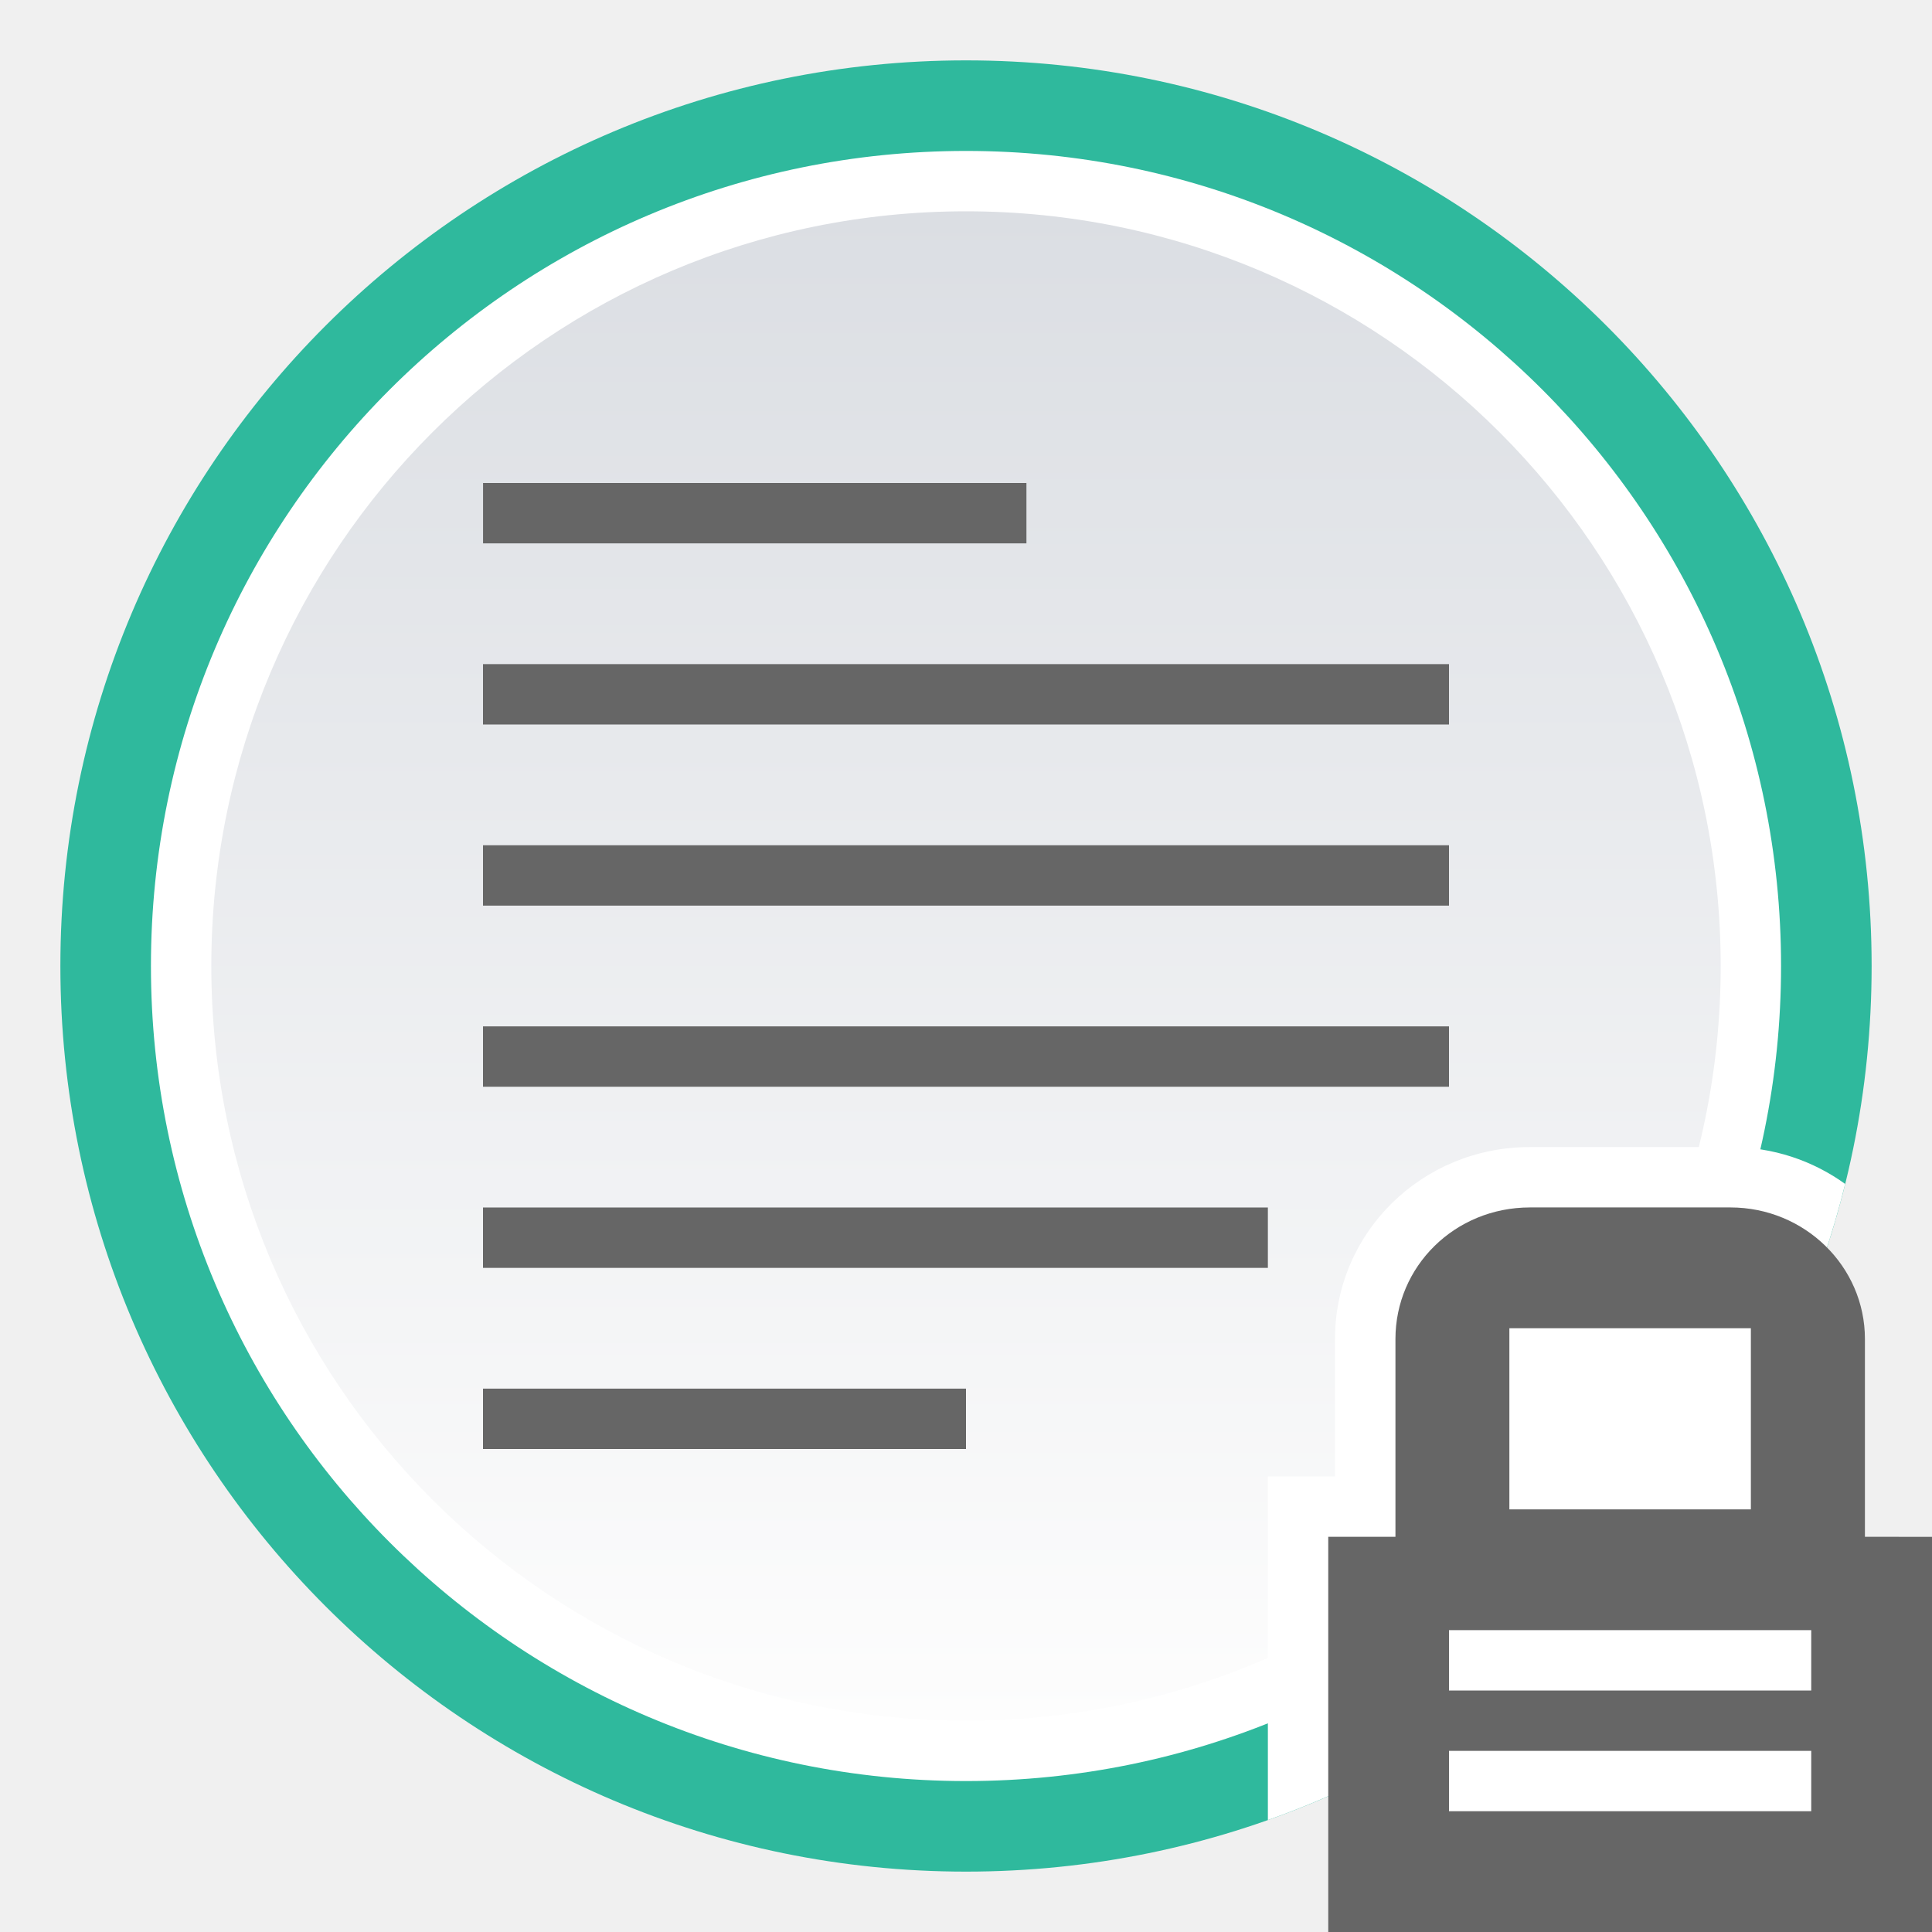
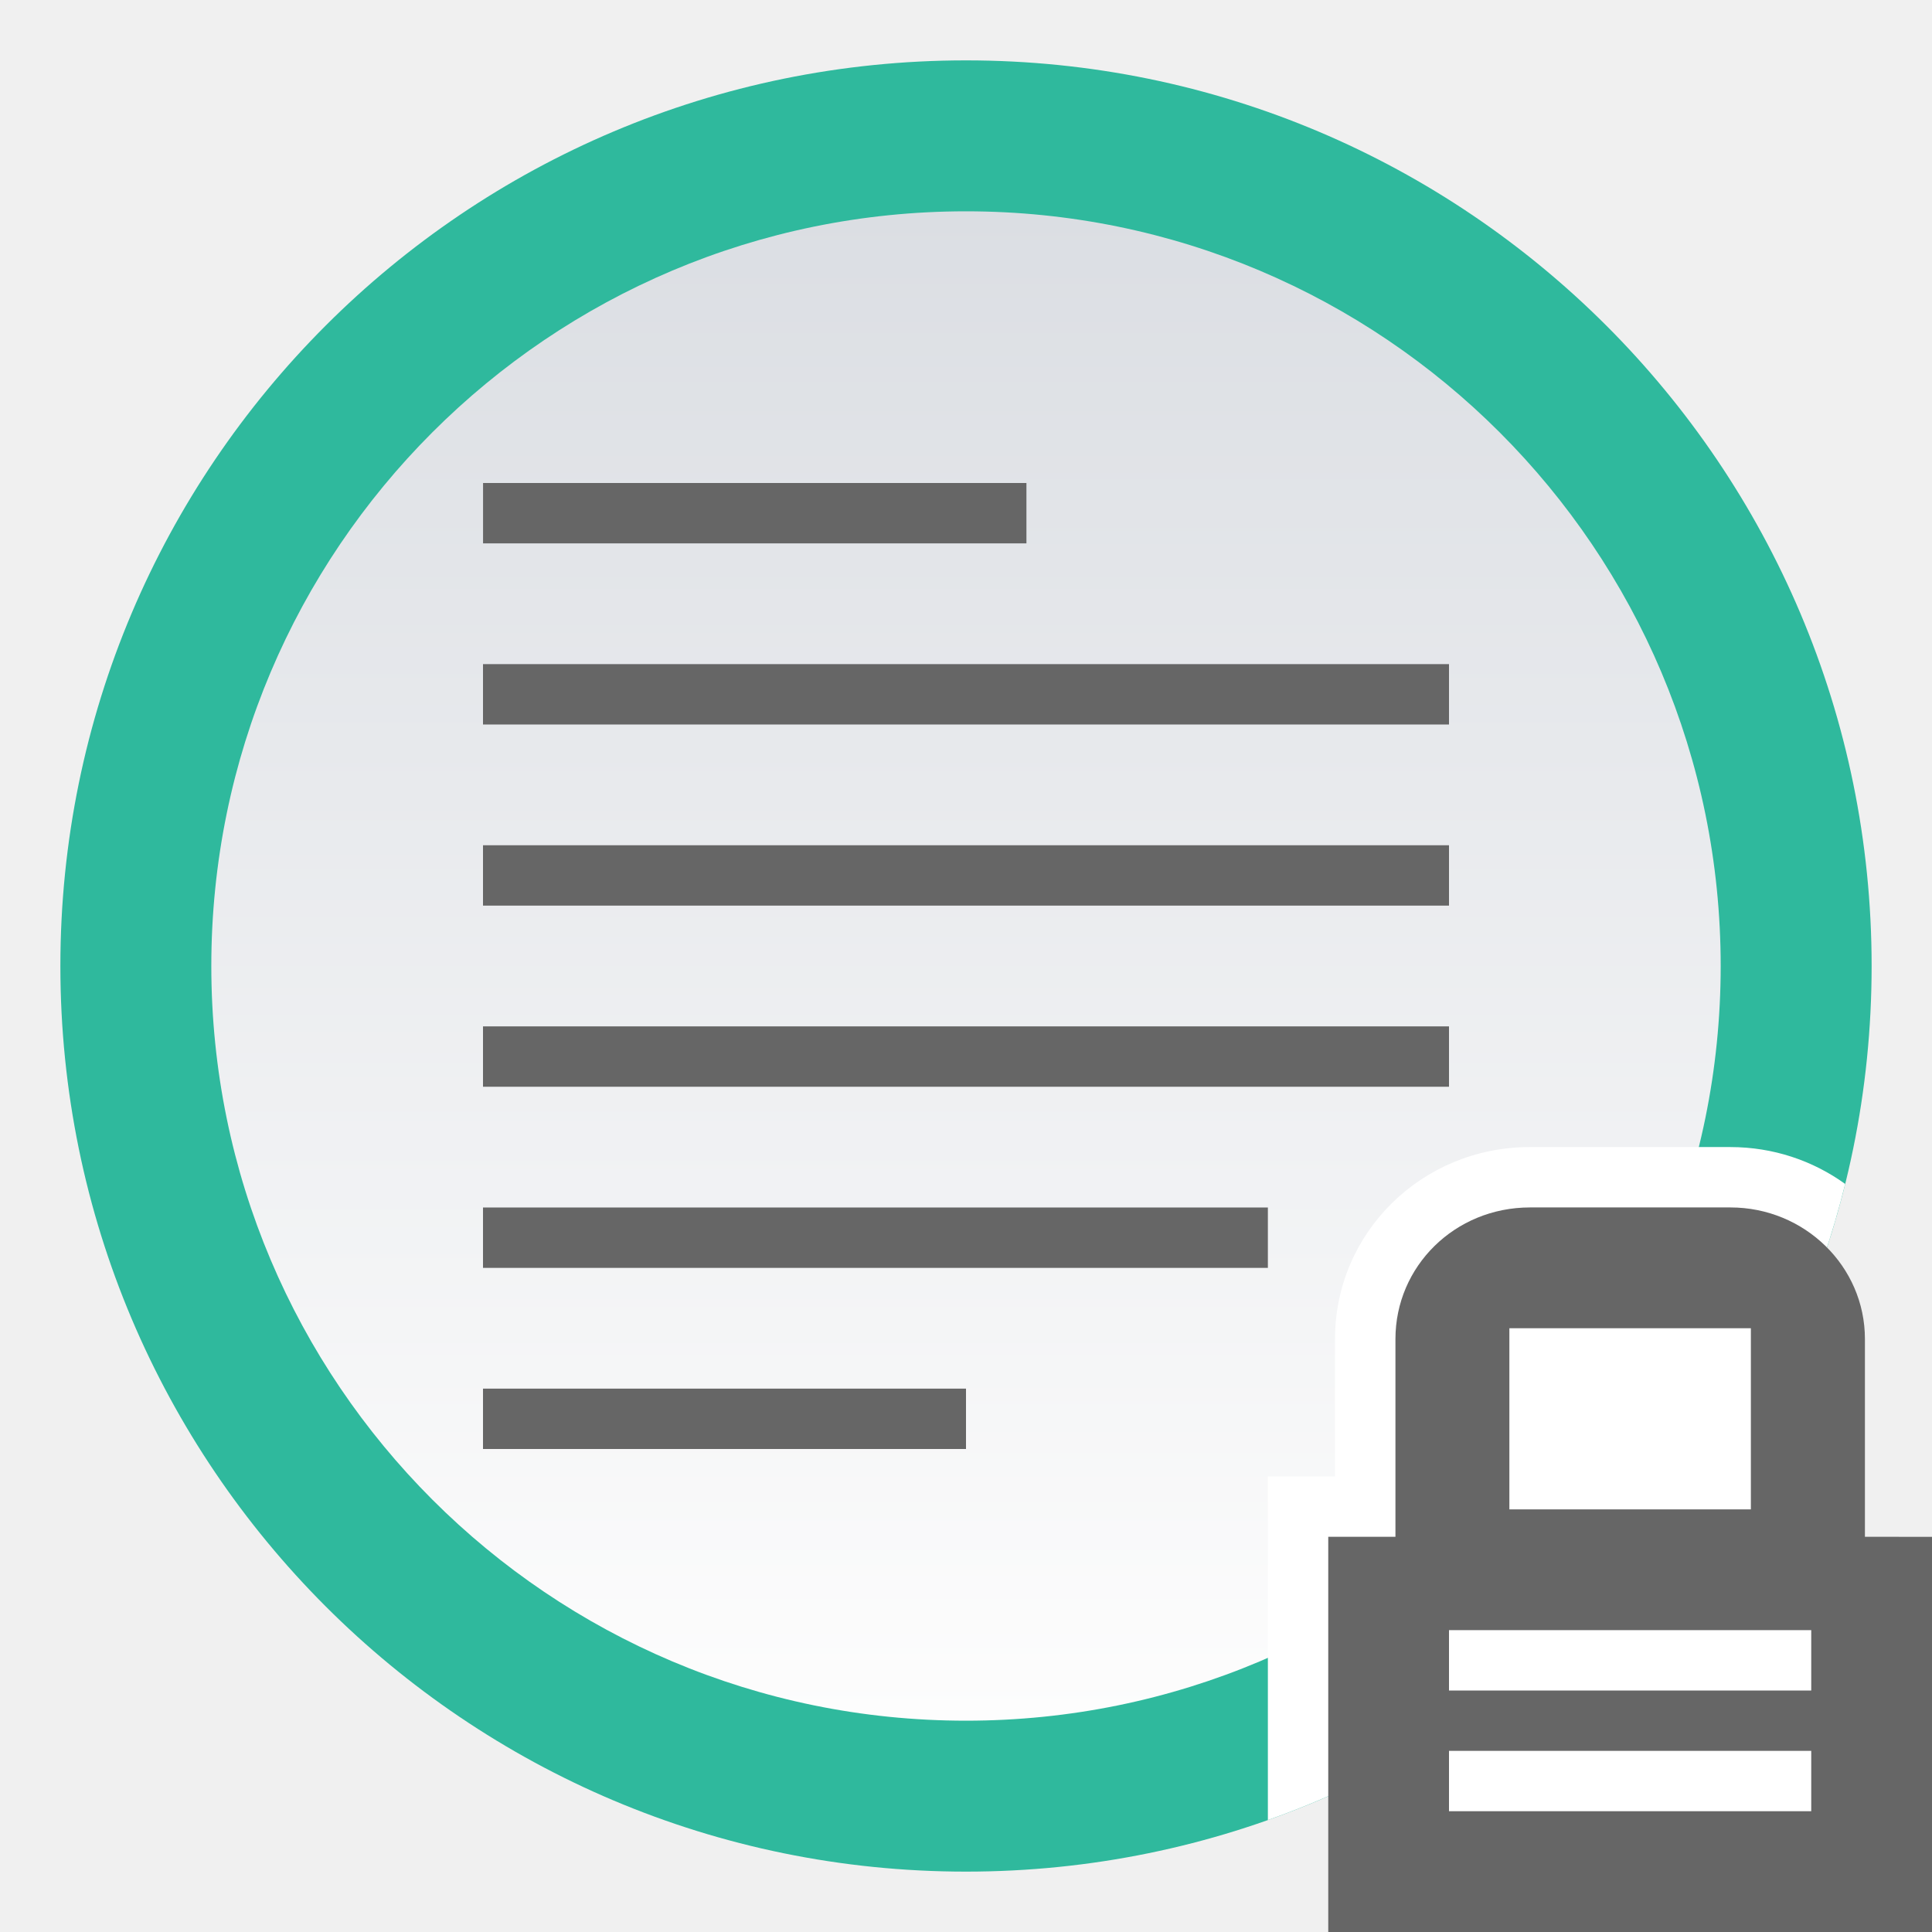
<svg xmlns="http://www.w3.org/2000/svg" id="svg27" version="1.1" viewBox="0 0 32 32">
  <defs id="defs7">
    <linearGradient id="topic_read_locked-a" x1="15" x2="15" y2="27.5" y1="2.5" gradientUnits="userSpaceOnUse" gradientTransform="translate(1,1)">
      <stop id="stop2" stop-color="#DBDEE3" offset="0" />
      <stop id="stop4" stop-color="#FDFDFD" offset="1" />
    </linearGradient>
  </defs>
  <path id="path9" d="M 0,0 H 32 V 32 H 0 Z" style="fill:none;fill-rule:evenodd" />
  <path id="path11" d="M 31,16 C 31,24.284 24.284,31 16,31 7.716,31 1,24.284 1,16 1,7.716 7.716,1 16,1 24.284,1 31,7.716 31,16" fill="#2fb99d" style="fill-rule:evenodd" />
  <path id="path13" d="M 30,16 C 30,23.732 23.732,30 16,30 8.268,30 2,23.732 2,16 2,8.268 8.268,2 16,2 23.732,2 30,8.268 30,16" fill="#2fb99d" style="fill-rule:evenodd" />
-   <path id="path15" d="M 29.5,16 C 29.5,23.455 23.456,29.5 16,29.5 8.544,29.5 2.5,23.455 2.5,16 2.5,8.544 8.544,2.5 16,2.5 23.456,2.5 29.5,8.544 29.5,16" fill="#ffffff" style="fill-rule:evenodd" />
  <path id="path17" d="M 28.5,16 C 28.5,22.903 22.904,28.5 16,28.5 9.096,28.5 3.5,22.903 3.5,16 3.5,9.096 9.096,3.5 16,3.5 22.904,3.5 28.5,9.096 28.5,16" fill="url(#topic_read_locked-a)" style="fill:url(#topic_read_locked-a);fill-rule:evenodd" />
  <path id="path19" d="M 8.667,24 H 16 V 23 H 8 v 1 H 8.667 Z M 8.591,21 h 12.409 v -1 h -13 v 1 h 0.591 z m 0.136,-3 h 15.273 v -1 h -16 v 1 h 0.727 z m 0,-3 h 15.273 v -1 h -16 v 1 h 0.727 z m 0,-3 h 15.273 v -1 h -16 v 1 h 0.727 z M 8.563,9 h 8.438 v -1 h -9 v 1 z" fill="#666666" style="fill-rule:evenodd" />
  <path id="path21" d="m 21,30.146 v -5.692 h 1.112 v -2.276 c 0,-1.764 1.44,-3.179 3.228,-3.179 h 3.32 c 0.71,0 1.368,0.226 1.902,0.611 -0.204,0.826 -0.476,1.624 -0.811,2.389 h 0.248 v 8 h -6 v -1.309 c -0.935,0.591 -1.94,1.081 -3,1.456 v 0 z" fill="#ffffff" style="fill-rule:evenodd" />
  <path id="path23" d="m 24,28 v -1 h 6 v 1 z m 0,2 v -1 h 6 v 1 z m 1,-8 h 4 v 3 h -4 z m 5.889,3.454 v -3.276 c 0,-1.202 -0.998,-2.179 -2.228,-2.179 h -3.32 c -1.245,0 -2.228,0.976 -2.228,2.179 v 3.276 H 22 V 32 h 10 v -6.545 z" fill="#666666" style="fill-rule:evenodd" />
</svg>
